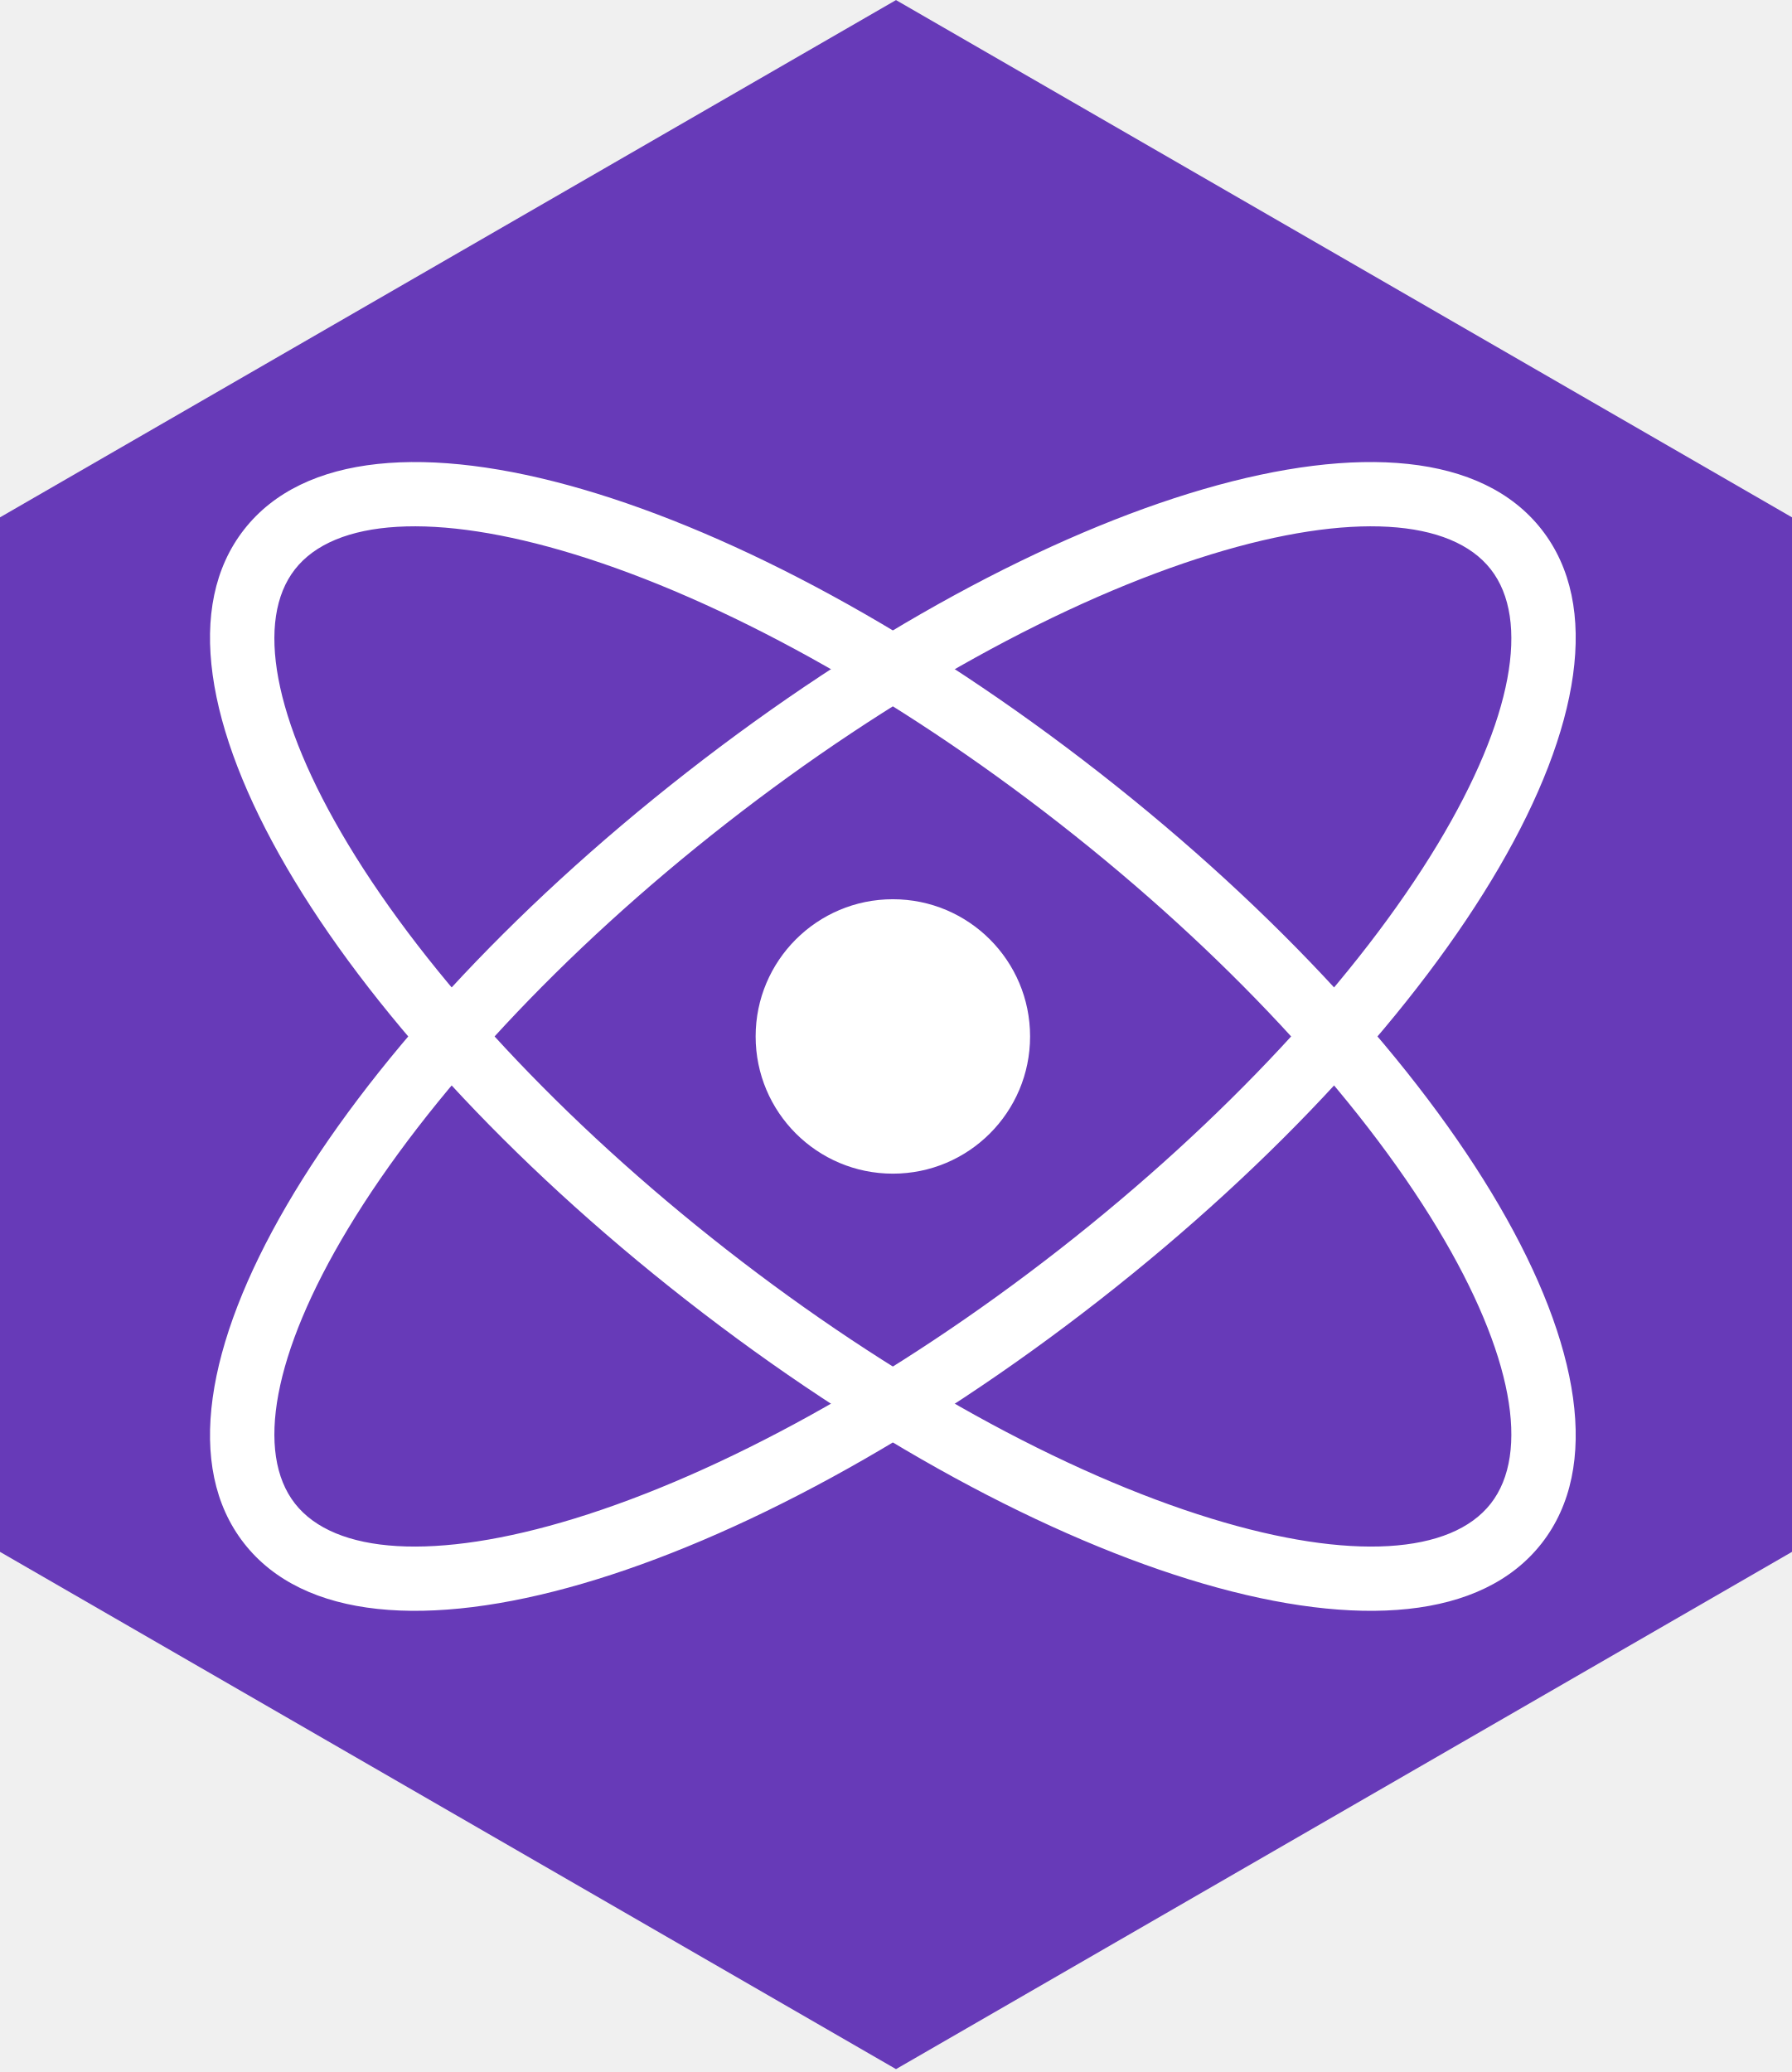
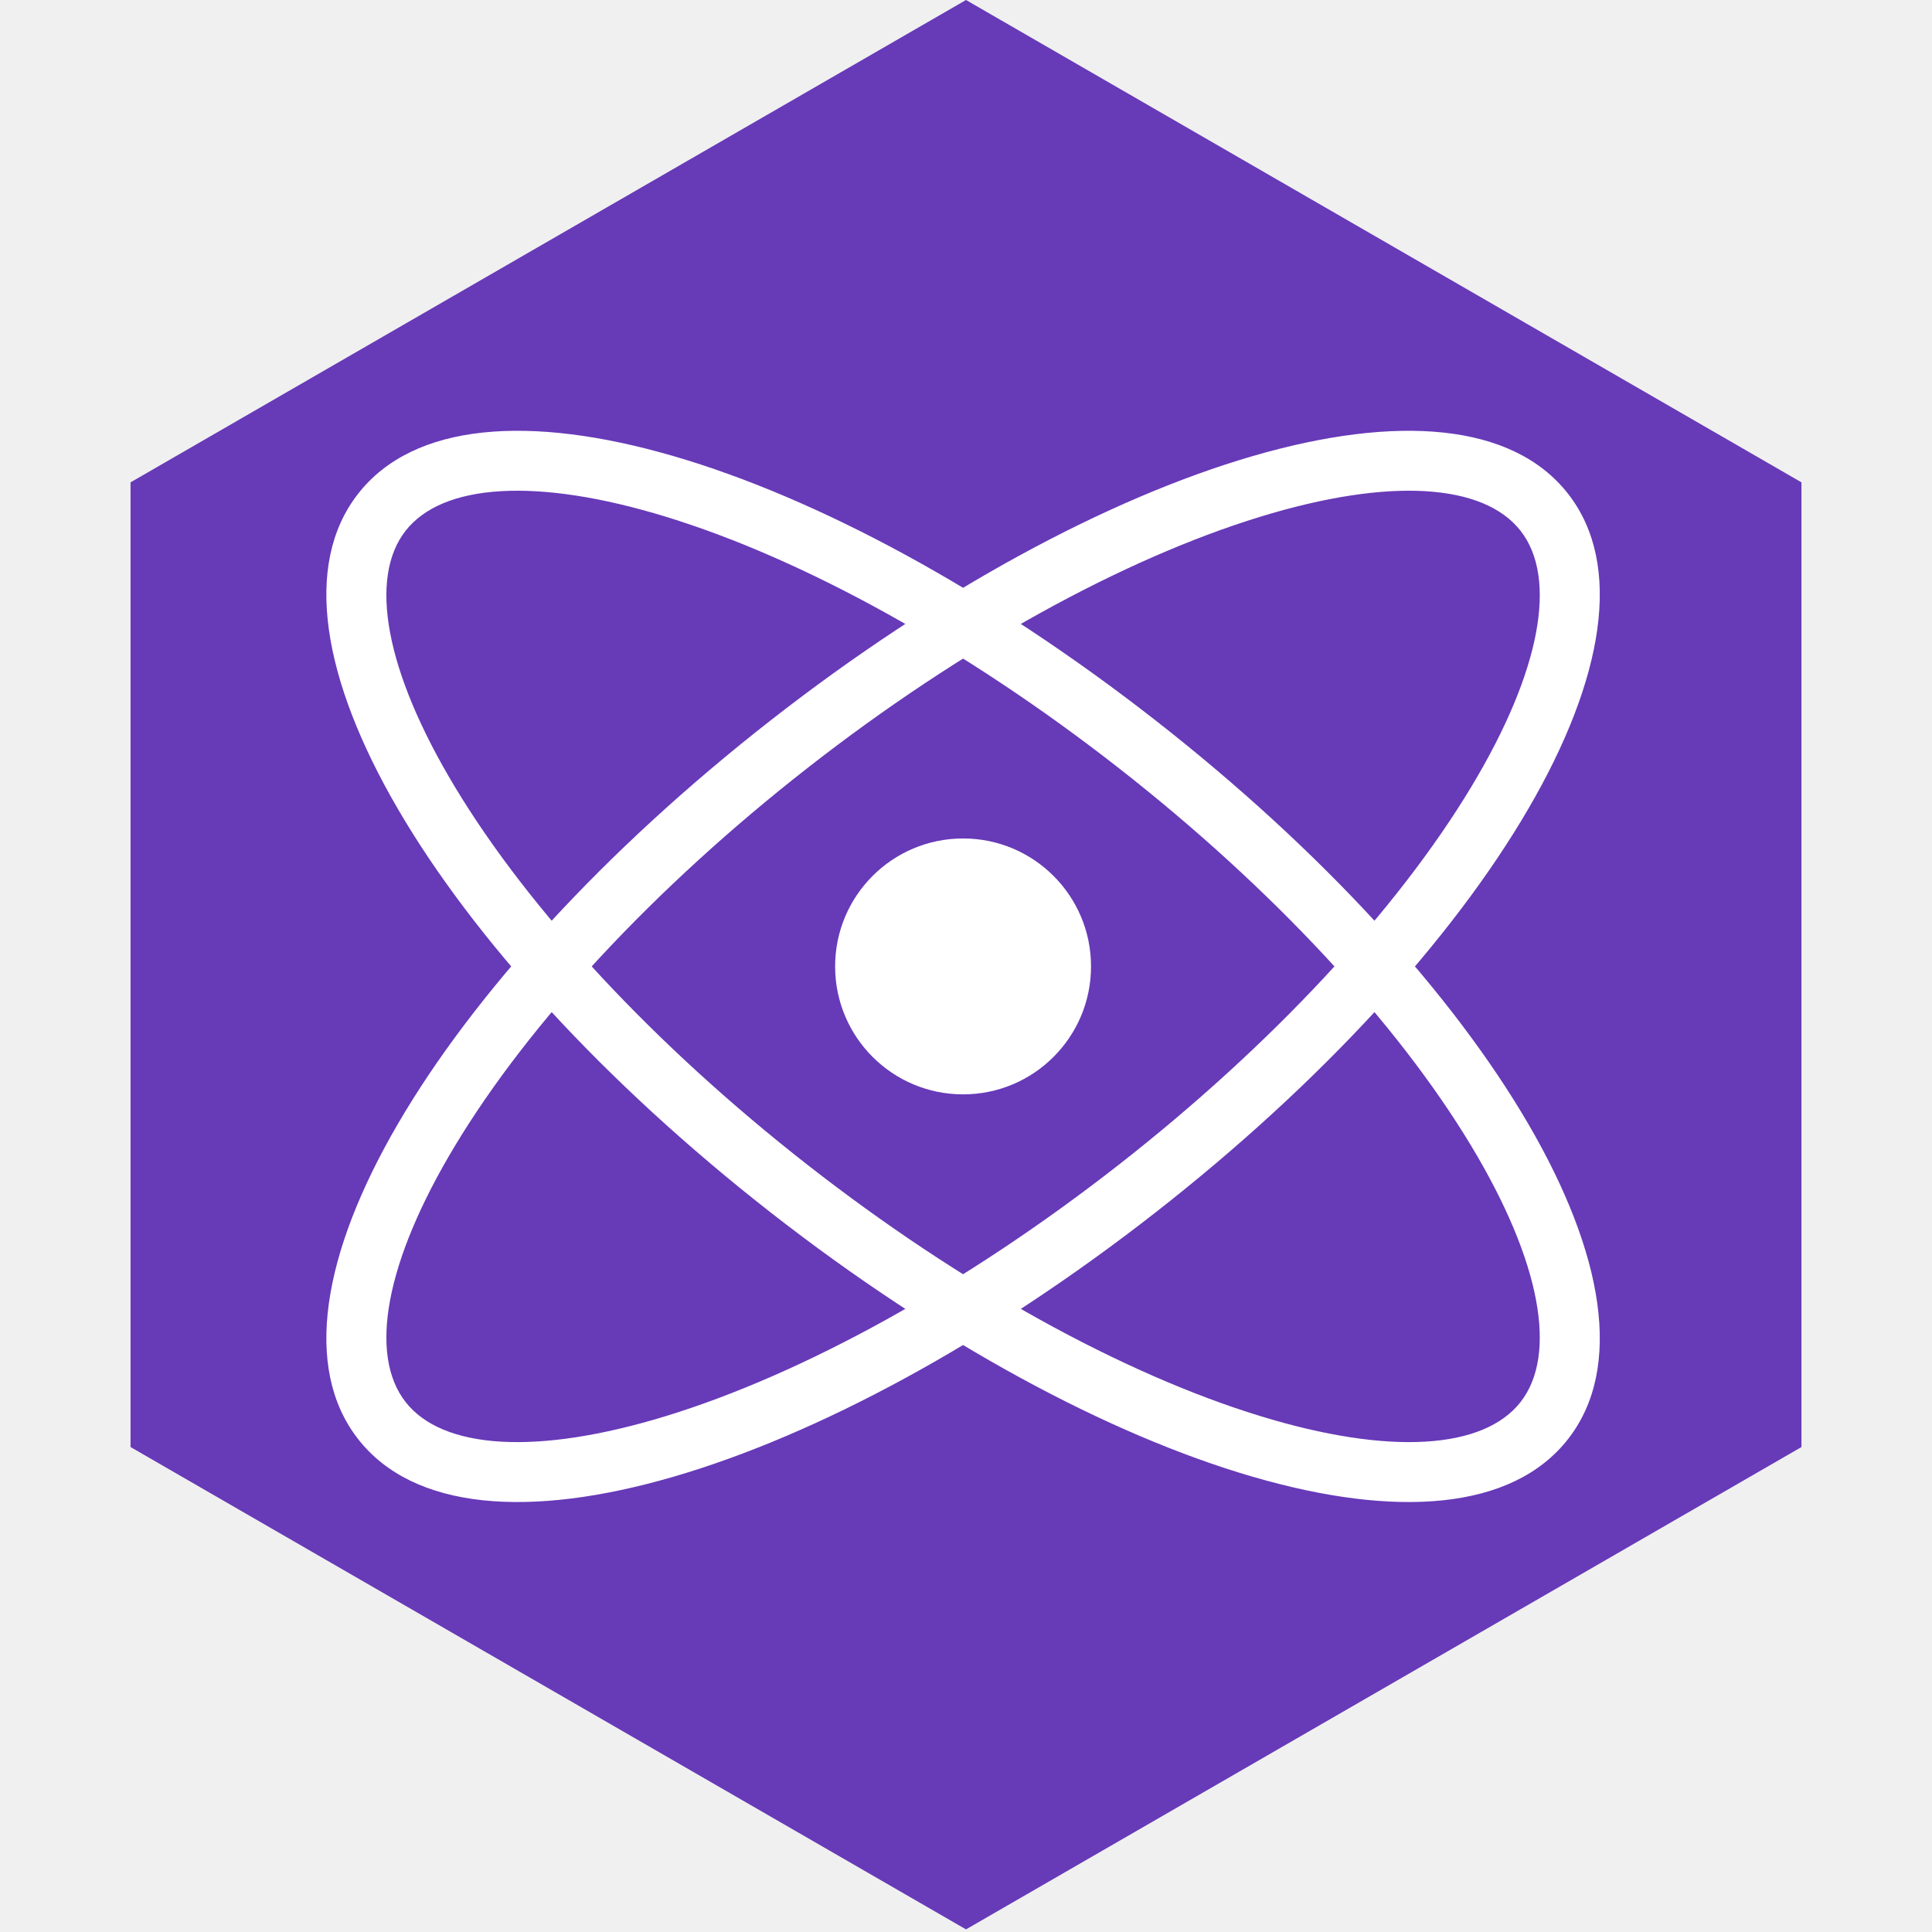
- <svg xmlns="http://www.w3.org/2000/svg" width="2162" height="2500" viewBox="0 0 256 296" preserveAspectRatio="xMidYMid">
+ <svg xmlns="http://www.w3.org/2000/svg" width="2162" height="2162" viewBox="0 0 256 296" preserveAspectRatio="xMidYMid">
  <path fill="#673AB8" d="M128 0l128 73.9v147.8l-128 73.9L0 221.7V73.9z" />
  <path d="M34.865 220.478c17.016 21.78 71.095 5.185 122.15-34.704 51.055-39.888 80.24-88.345 63.224-110.126-17.017-21.78-71.095-5.184-122.15 34.704-51.055 39.89-80.24 88.346-63.224 110.126zm7.27-5.68c-5.644-7.222-3.178-21.402 7.573-39.253 11.322-18.797 30.541-39.548 54.06-57.923 23.52-18.375 48.303-32.004 69.281-38.442 19.922-6.113 34.277-5.075 39.92 2.148 5.644 7.223 3.178 21.403-7.573 39.254-11.322 18.797-30.541 39.547-54.06 57.923-23.52 18.375-48.304 32.004-69.281 38.441-19.922 6.114-34.277 5.076-39.92-2.147z" fill="#FFF" />
  <path d="M220.239 220.478c17.017-21.78-12.169-70.237-63.224-110.126C105.96 70.464 51.88 53.868 34.865 75.648c-17.017 21.78 12.169 70.238 63.224 110.126 51.055 39.889 105.133 56.485 122.15 34.704zm-7.27-5.68c-5.643 7.224-19.998 8.262-39.92 2.148-20.978-6.437-45.761-20.066-69.28-38.441-23.52-18.376-42.74-39.126-54.06-57.923-10.752-17.851-13.218-32.03-7.575-39.254 5.644-7.223 19.999-8.261 39.92-2.148 20.978 6.438 45.762 20.067 69.281 38.442 23.52 18.375 42.739 39.126 54.06 57.923 10.752 17.85 13.218 32.03 7.574 39.254z" fill="#FFF" />
  <path d="M127.552 167.667c10.827 0 19.603-8.777 19.603-19.604 0-10.826-8.776-19.603-19.603-19.603-10.827 0-19.604 8.777-19.604 19.603 0 10.827 8.777 19.604 19.604 19.604z" fill="#FFF" />
</svg>
